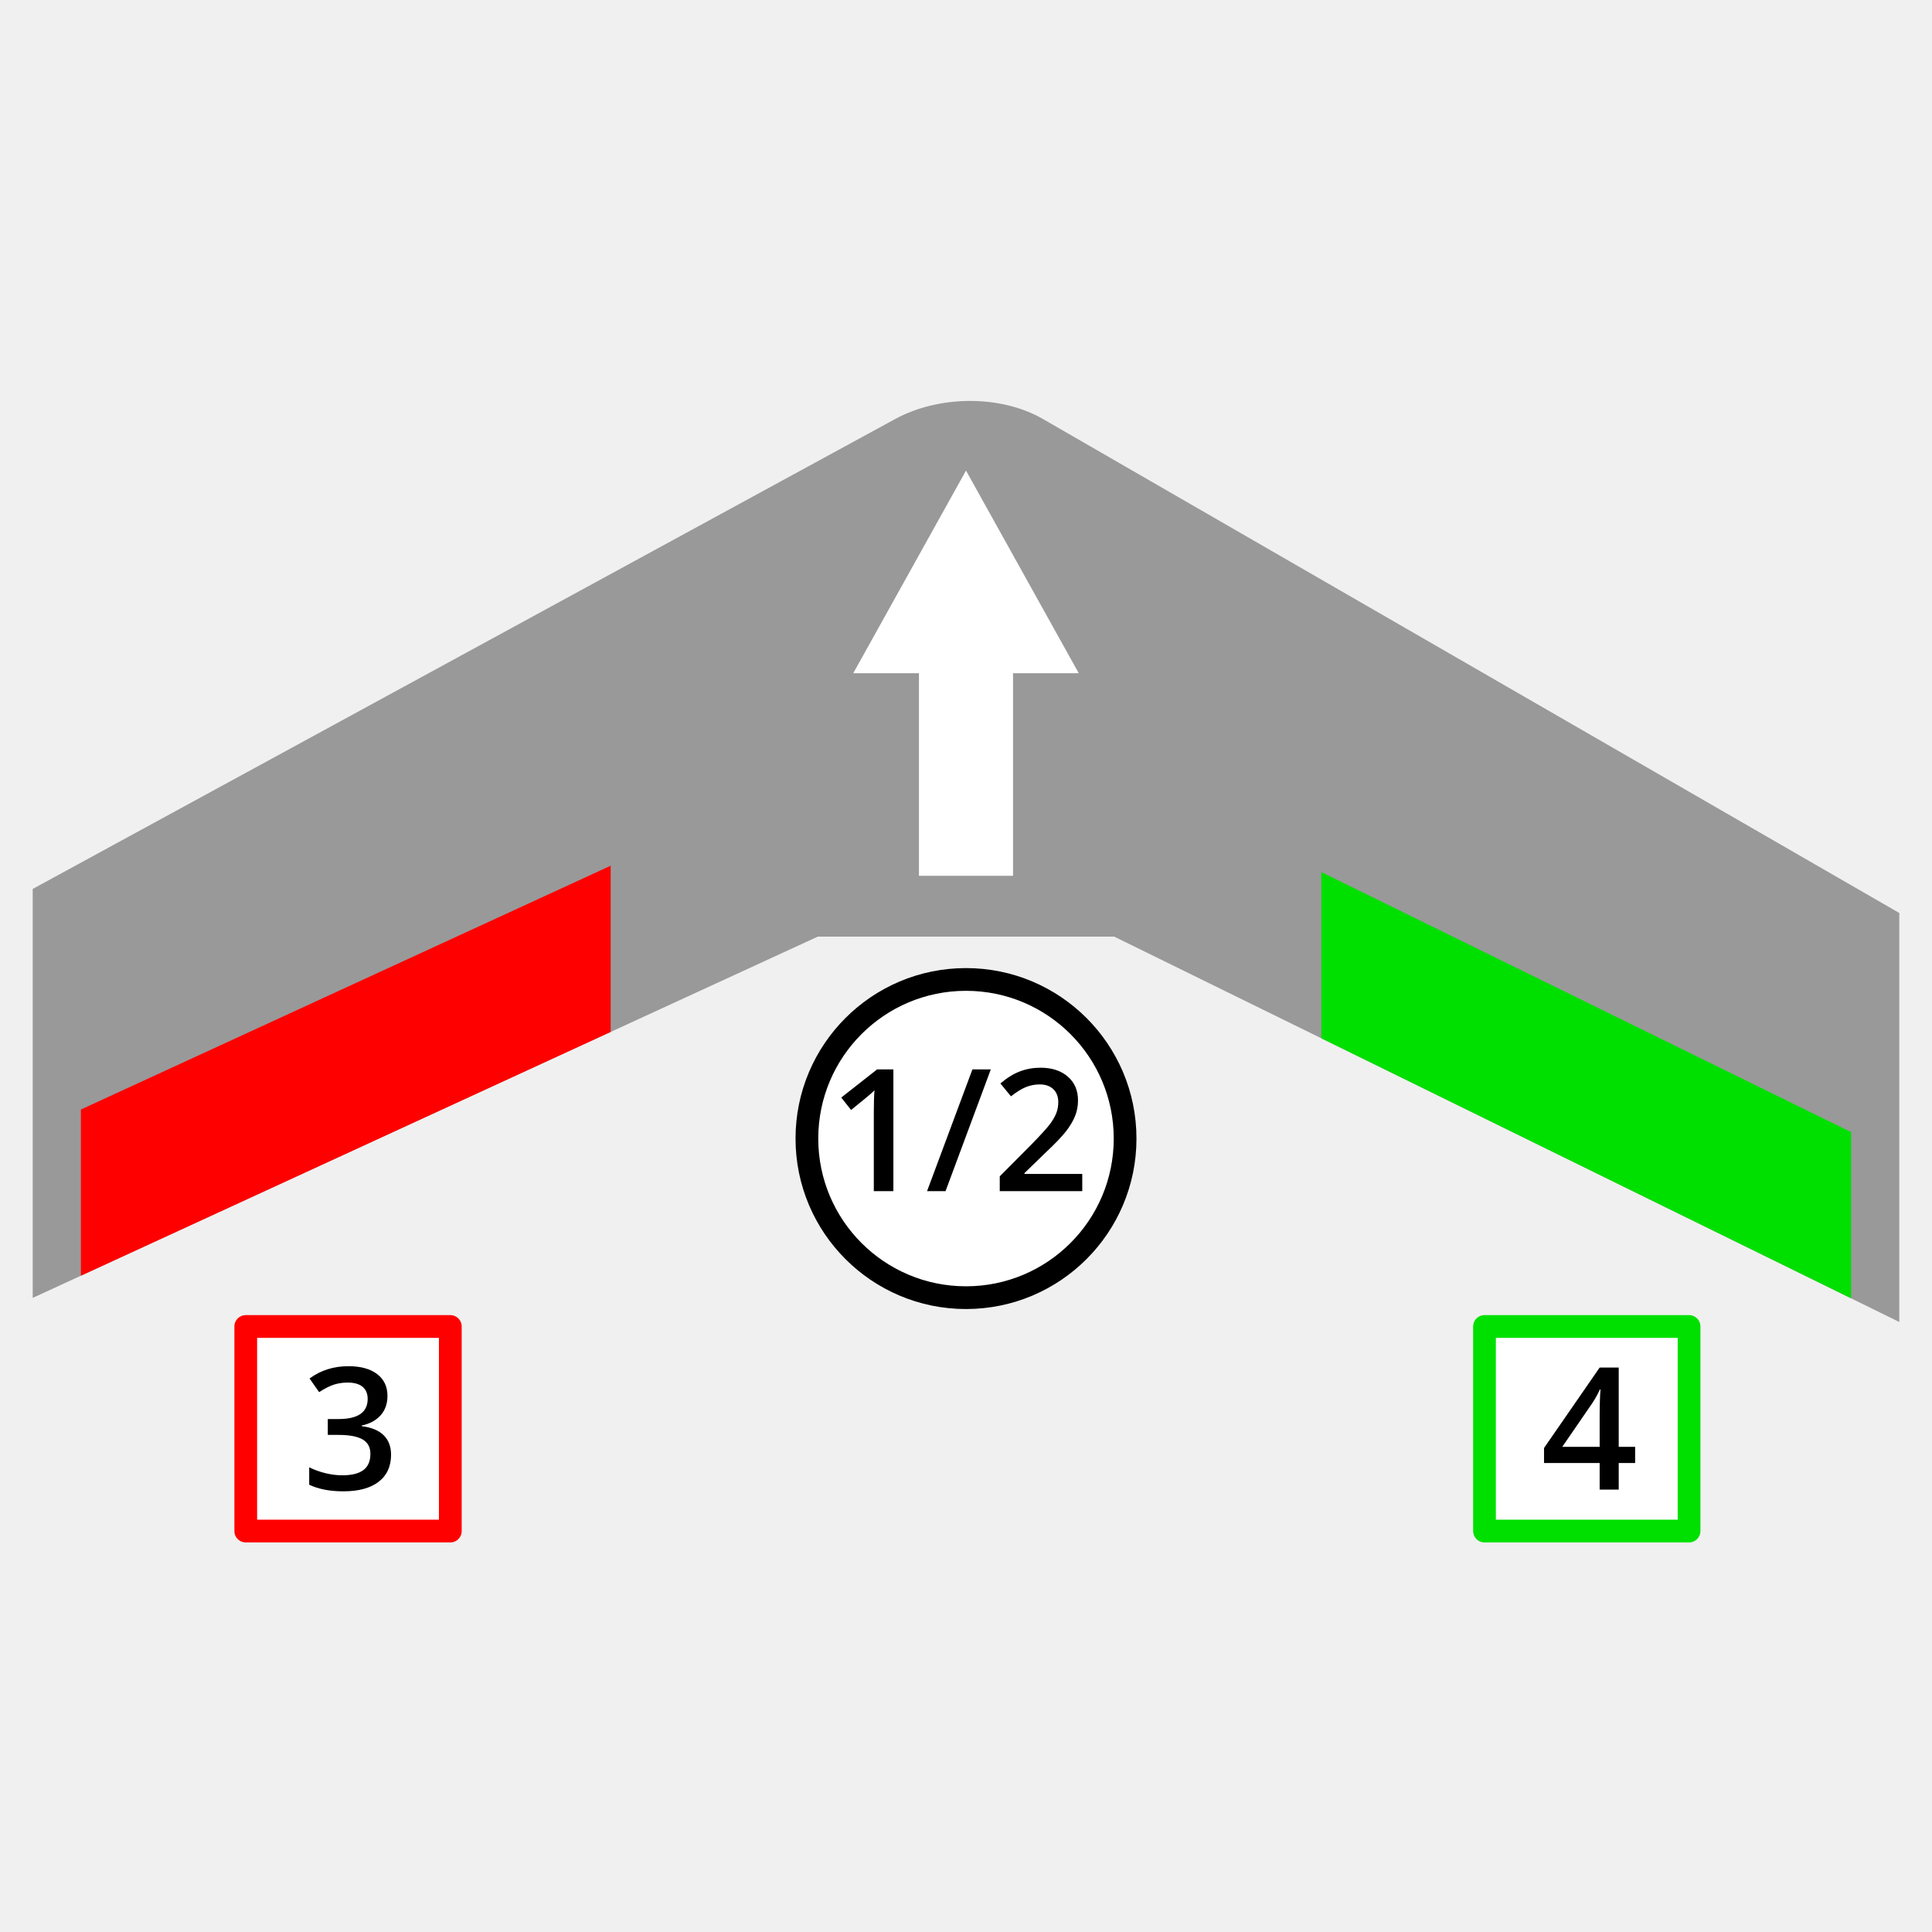
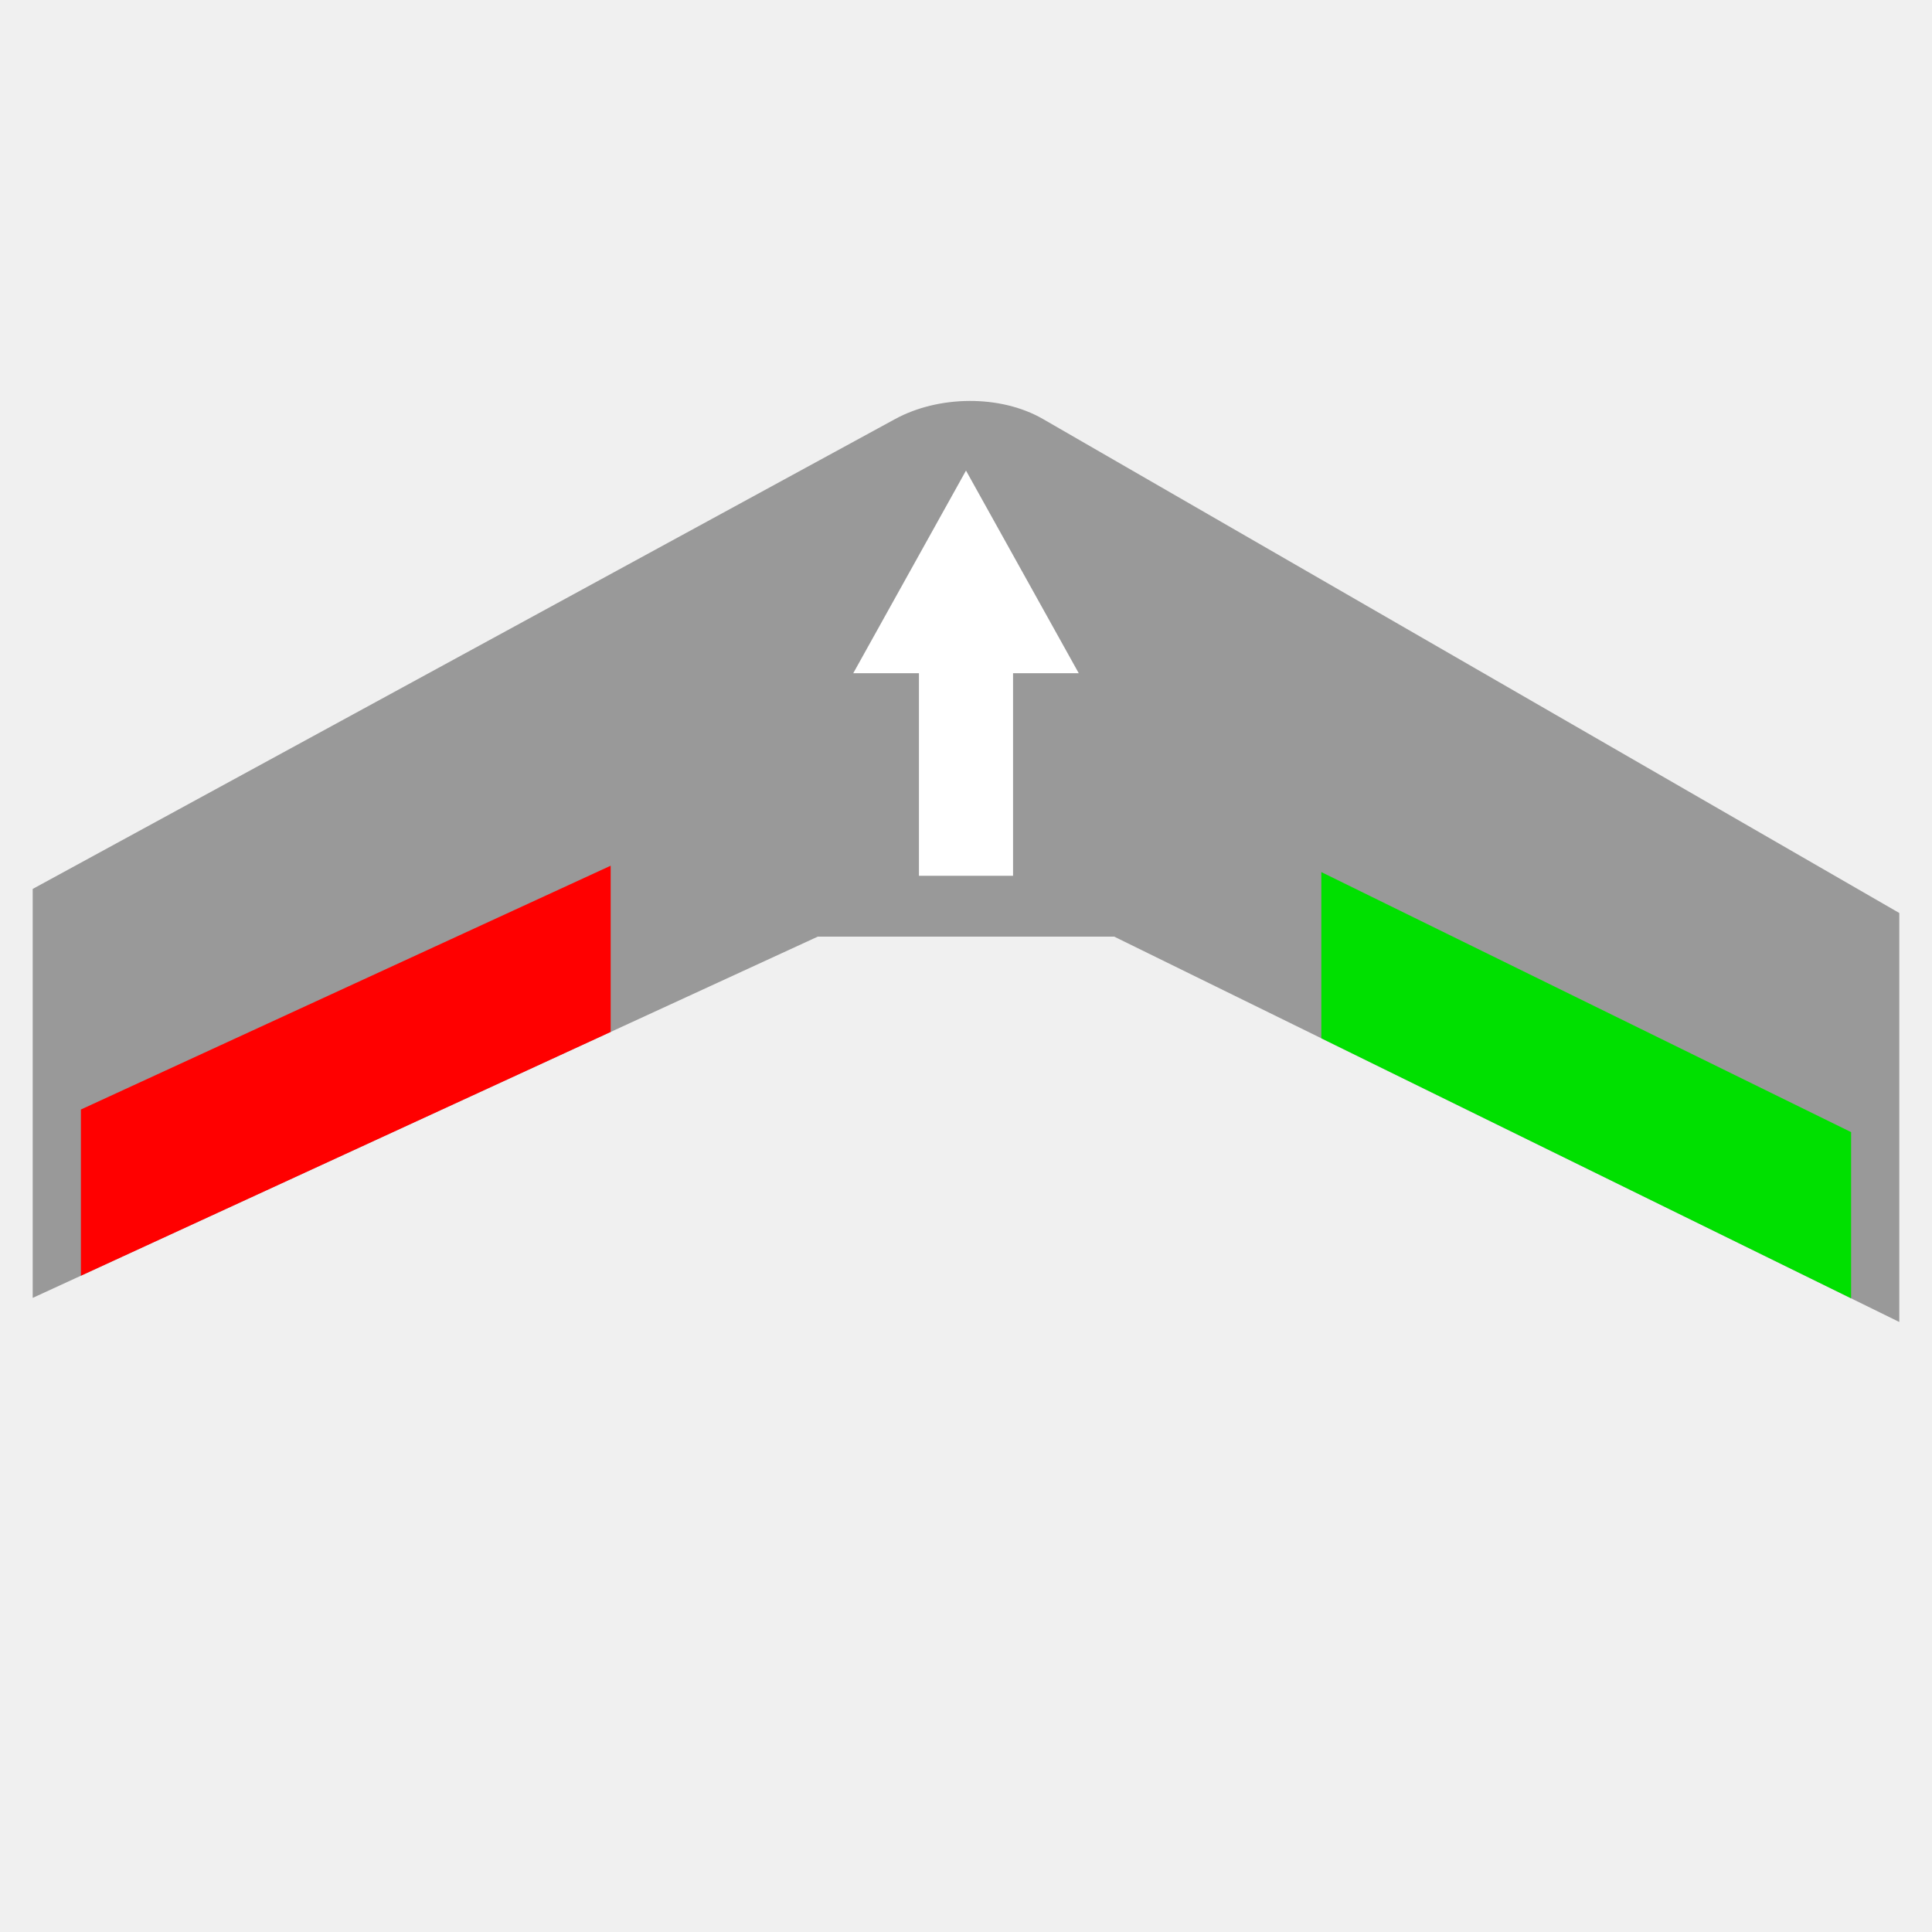
<svg xmlns="http://www.w3.org/2000/svg" xml:space="preserve" width="850px" height="850px" version="1.1" style="shape-rendering:geometricPrecision; text-rendering:geometricPrecision; image-rendering:optimizeQuality; fill-rule:evenodd; clip-rule:evenodd" viewBox="0 0 850 850">
  <defs>
    <style type="text/css">
   
-     .str0 {stroke:black;stroke-width:10;stroke-linecap:round;stroke-linejoin:round;stroke-miterlimit:22.926}
-     .str2 {stroke:#00E000;stroke-width:10;stroke-linecap:round;stroke-linejoin:round;stroke-miterlimit:22.926}
-     .str1 {stroke:red;stroke-width:10;stroke-linecap:round;stroke-linejoin:round;stroke-miterlimit:22.926}
-     .fil3 {fill:#00E000}
-     .fil2 {fill:#999999}
-     .fil4 {fill:red}
-     .fil0 {fill:white}
-     .fil1 {fill:black;fill-rule:nonzero}
-     .fil5 {fill:white;fill-rule:nonzero}
+     .fil1 {fill:#00E000}
+     .fil0 {fill:#999999}
+     .fil2 {fill:red}
+     .fil3 {fill:white;fill-rule:nonzero}
   
  </style>
  </defs>
  <g id="Layer_x0020_1">
-     <circle class="fil0 str0" cx="425" cy="500.92" r="70" />
-     <path class="fil1" d="M393.05 524.05l-8.61 0 0 -34.57c0,-4.13 0.1,-7.4 0.3,-9.81 -0.57,0.57 -1.25,1.22 -2.08,1.93 -0.81,0.72 -3.55,2.95 -8.22,6.74l-4.32 -5.46 15.75 -12.38 7.18 0 0 53.55z" />
-     <polygon id="_1" class="fil1" points="435.91,470.5 416,524.05 407.87,524.05 427.82,470.5 " />
-     <path id="_2" class="fil1" d="M476.15 524.05l-36.3 0 0 -6.51 13.81 -13.89c4.07,-4.17 6.77,-7.12 8.11,-8.87 1.33,-1.75 2.3,-3.39 2.91,-4.93 0.62,-1.53 0.92,-3.18 0.92,-4.95 0,-2.41 -0.73,-4.32 -2.18,-5.71 -1.45,-1.39 -3.46,-2.09 -6.02,-2.09 -2.05,0 -4.04,0.38 -5.97,1.14 -1.91,0.75 -4.12,2.13 -6.65,4.1l-4.65 -5.67c2.99,-2.52 5.88,-4.29 8.69,-5.34 2.81,-1.05 5.8,-1.58 8.98,-1.58 4.97,0 8.97,1.3 11.97,3.9 3.01,2.6 4.51,6.1 4.51,10.49 0,2.43 -0.43,4.71 -1.3,6.89 -0.87,2.17 -2.2,4.41 -4,6.72 -1.8,2.3 -4.77,5.43 -8.96,9.35l-9.3 9.02 0 0.36 25.43 0 0 7.57z" />
-     <rect class="fil0 str1" x="108.12" y="583.6" width="90" height="90" />
-     <path class="fil1" d="M170.47 614.13c0,3.4 -0.98,6.23 -2.96,8.48 -1.99,2.26 -4.76,3.77 -8.36,4.56l0 0.29c4.3,0.54 7.52,1.87 9.67,4.01 2.15,2.14 3.23,4.99 3.23,8.53 0,5.15 -1.83,9.13 -5.46,11.92 -3.64,2.8 -8.82,4.2 -15.53,4.2 -5.94,0 -10.95,-0.96 -15.02,-2.9l0 -7.66c2.27,1.12 4.67,1.99 7.21,2.6 2.55,0.61 4.99,0.91 7.34,0.91 4.15,0 7.25,-0.77 9.3,-2.31 2.05,-1.54 3.07,-3.91 3.07,-7.14 0,-2.86 -1.12,-4.96 -3.4,-6.31 -2.27,-1.34 -5.84,-2.01 -10.7,-2.01l-4.65 0 0 -6.98 4.73 0c8.55,0 12.82,-2.95 12.82,-8.86 0,-2.3 -0.75,-4.08 -2.24,-5.33 -1.48,-1.23 -3.68,-1.86 -6.6,-1.86 -2.02,0 -3.97,0.29 -5.86,0.86 -1.87,0.58 -4.1,1.69 -6.66,3.35l-4.21 -6c4.9,-3.61 10.61,-5.41 17.1,-5.41 5.4,0 9.61,1.16 12.65,3.48 3.02,2.32 4.53,5.51 4.53,9.58z" />
-     <path class="fil2" d="M490.19 412.07l345.42 169.55 0 -179.94 -376.74 -217.33c-18.77,-10.83 -46,-10.37 -65.03,0l-379.45 206.74 0 179.93 345.42 -158.95 130.38 0z" />
-     <polygon class="fil3" points="581.33,456.8 814.41,571.21 814.41,498.09 581.33,383.68 " />
-     <polygon class="fil4" points="35.59,561.27 268.67,454.01 268.67,380.88 35.59,488.14 " />
-     <path class="fil5" d="M404.3 385.32l0 -89.14 -28.9 0 49.6 -89.14 49.6 89.14 -28.9 0 0 89.14 -41.4 0zm0 -44.57m-14.45 -44.57m10.35 -44.57m49.6 0m10.35 44.57m-14.45 44.57m-20.7 44.57" />
-     <rect class="fil0 str2" x="653.12" y="583.6" width="90" height="90" />
-     <path class="fil1" d="M719.39 643.67l-7.22 0 0 11.7 -8.39 0 0 -11.7 -24.47 0 0 -6.61 24.47 -35.39 8.39 0 0 34.88 7.22 0 0 7.12zm-15.61 -7.12l0 -13.45c0,-4.79 0.13,-8.7 0.36,-11.77l-0.28 0c-0.69,1.62 -1.76,3.58 -3.23,5.87l-13.3 19.35 16.45 0z" />
+     <path class="fil0" d="M490.19 412.07l345.42 169.55 0 -179.94 -376.74 -217.33c-18.77,-10.83 -46,-10.37 -65.03,0l-379.45 206.74 0 179.93 345.42 -158.95 130.38 0z" />
+     <polygon class="fil1" points="581.33,456.8 814.41,571.21 814.41,498.09 581.33,383.68 " />
+     <polygon class="fil2" points="35.59,561.27 268.67,454.01 268.67,380.88 35.59,488.14 " />
+     <path class="fil3" d="M404.3 385.32l0 -89.14 -28.9 0 49.6 -89.14 49.6 89.14 -28.9 0 0 89.14 -41.4 0zm0 -44.57m-14.45 -44.57m10.35 -44.57m49.6 0m10.35 44.57m-14.45 44.57m-20.7 44.57" />
  </g>
</svg>
